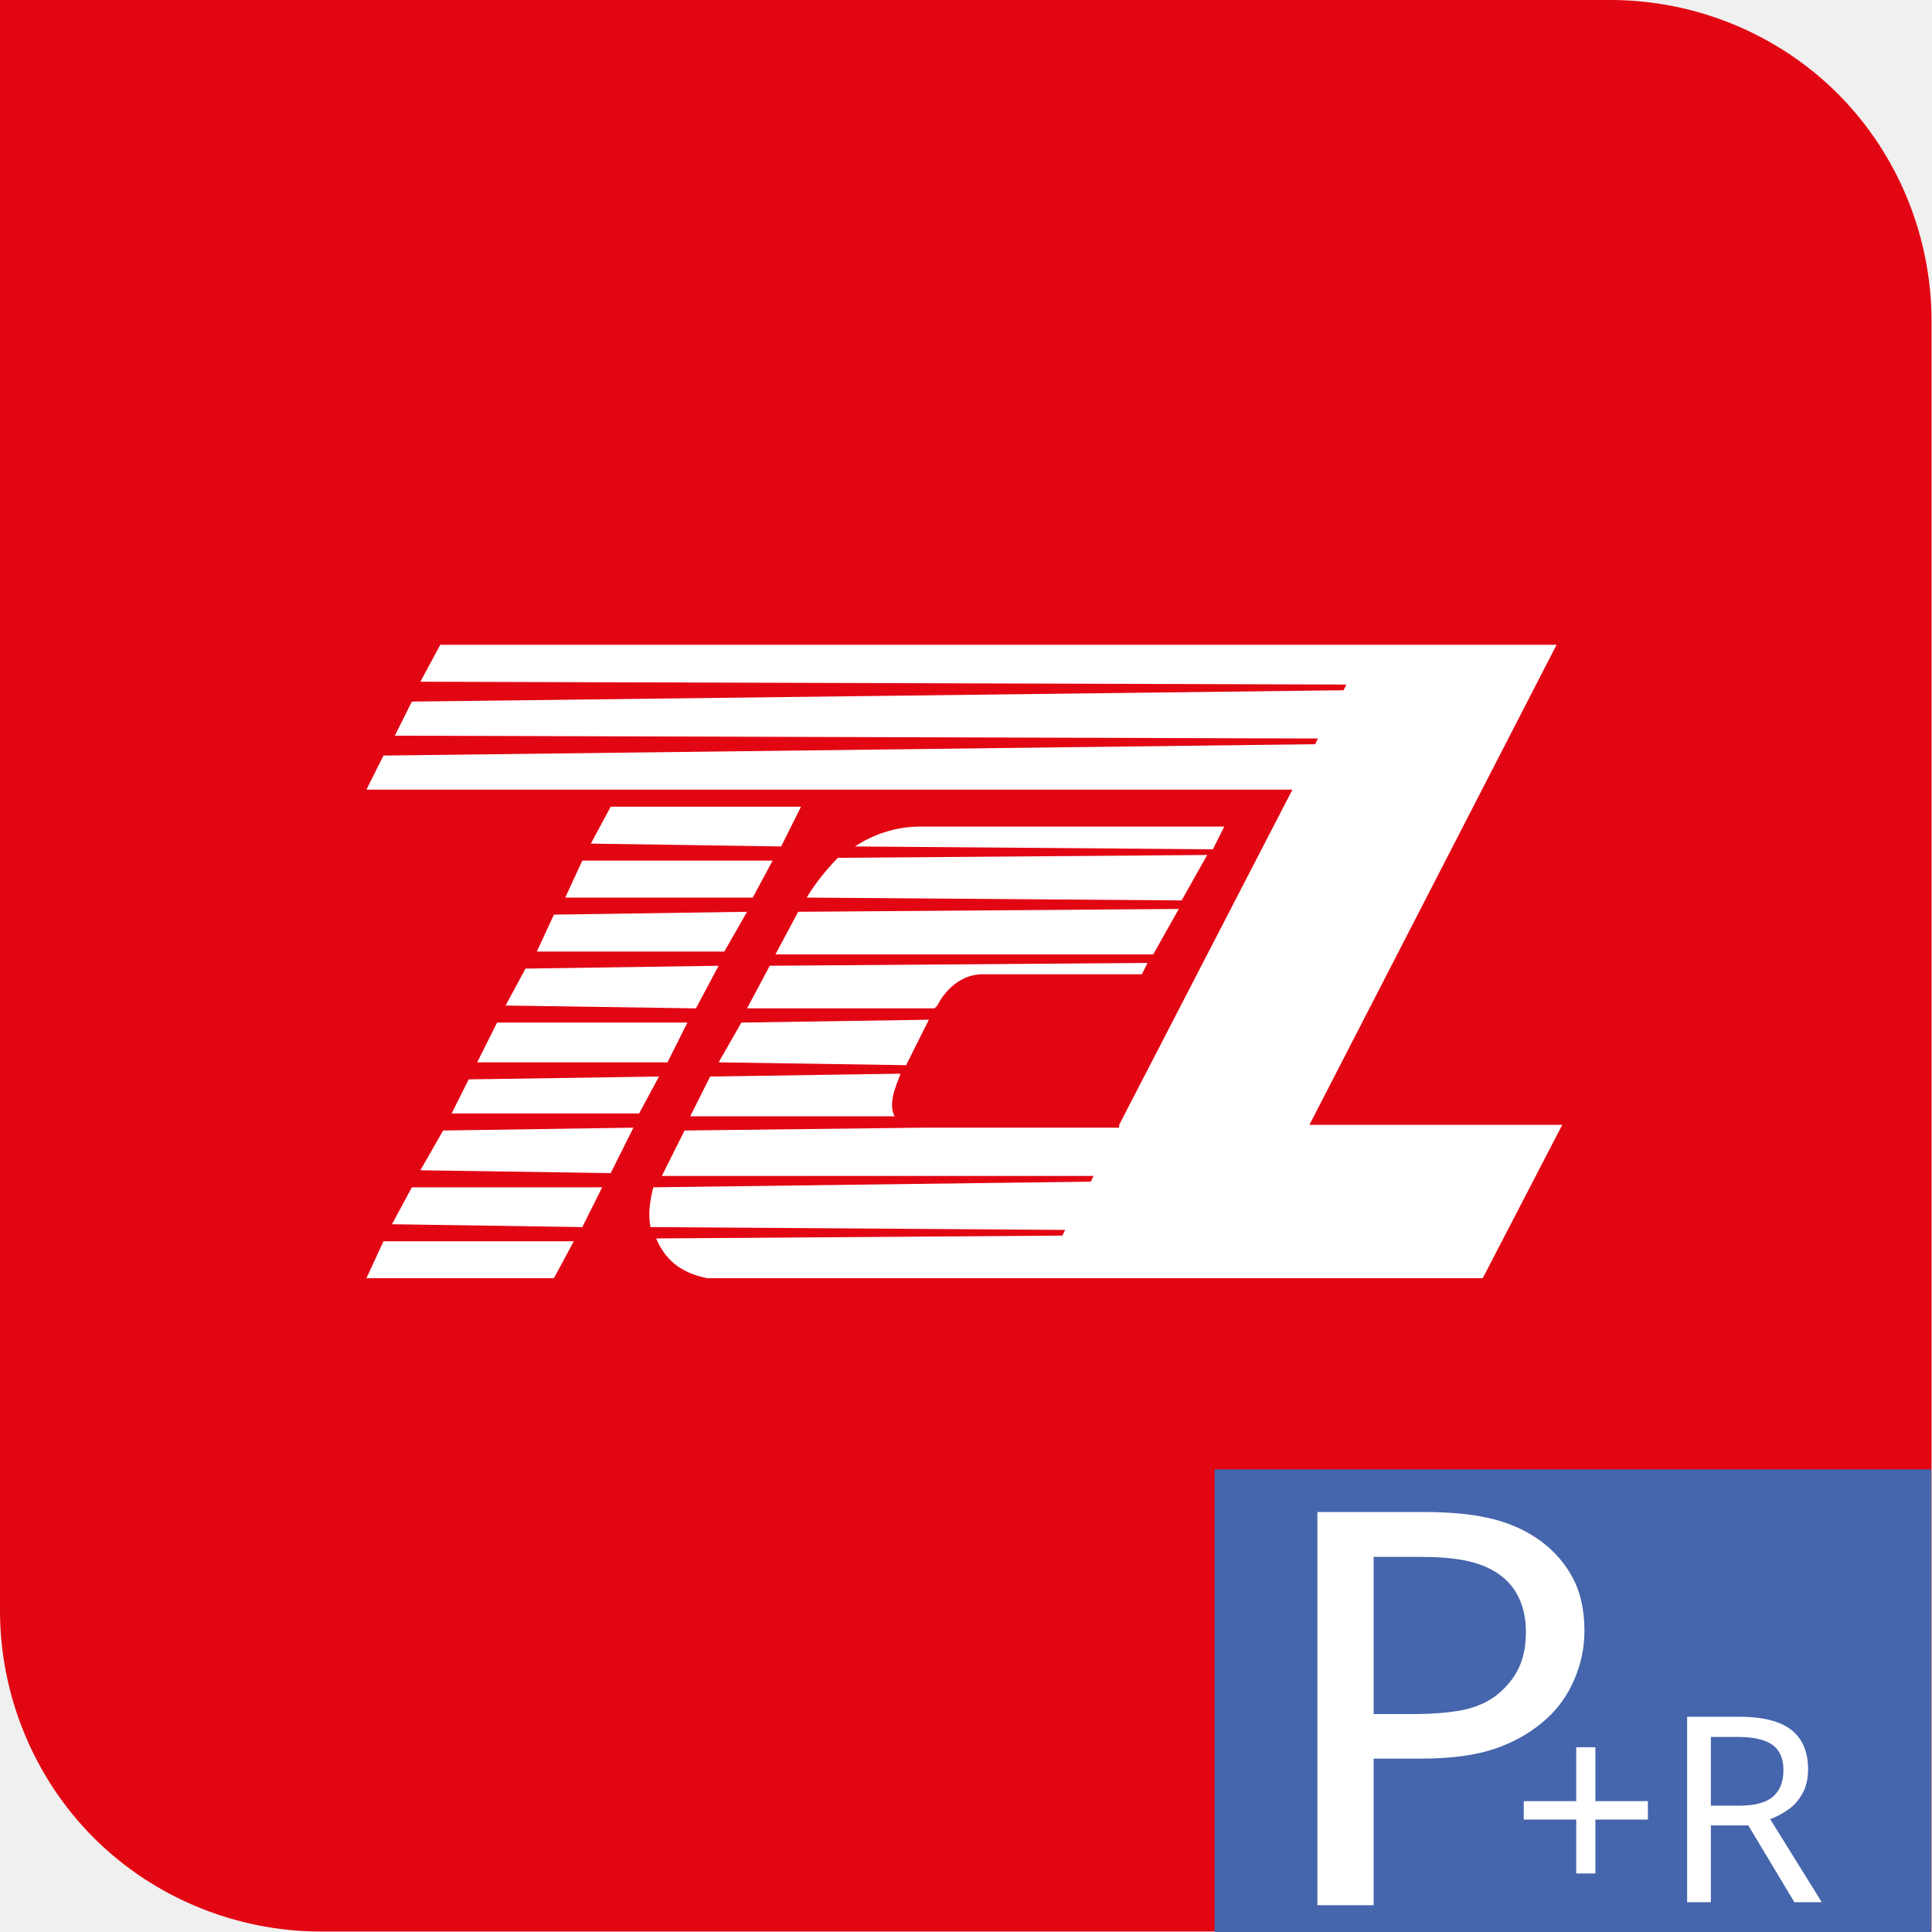
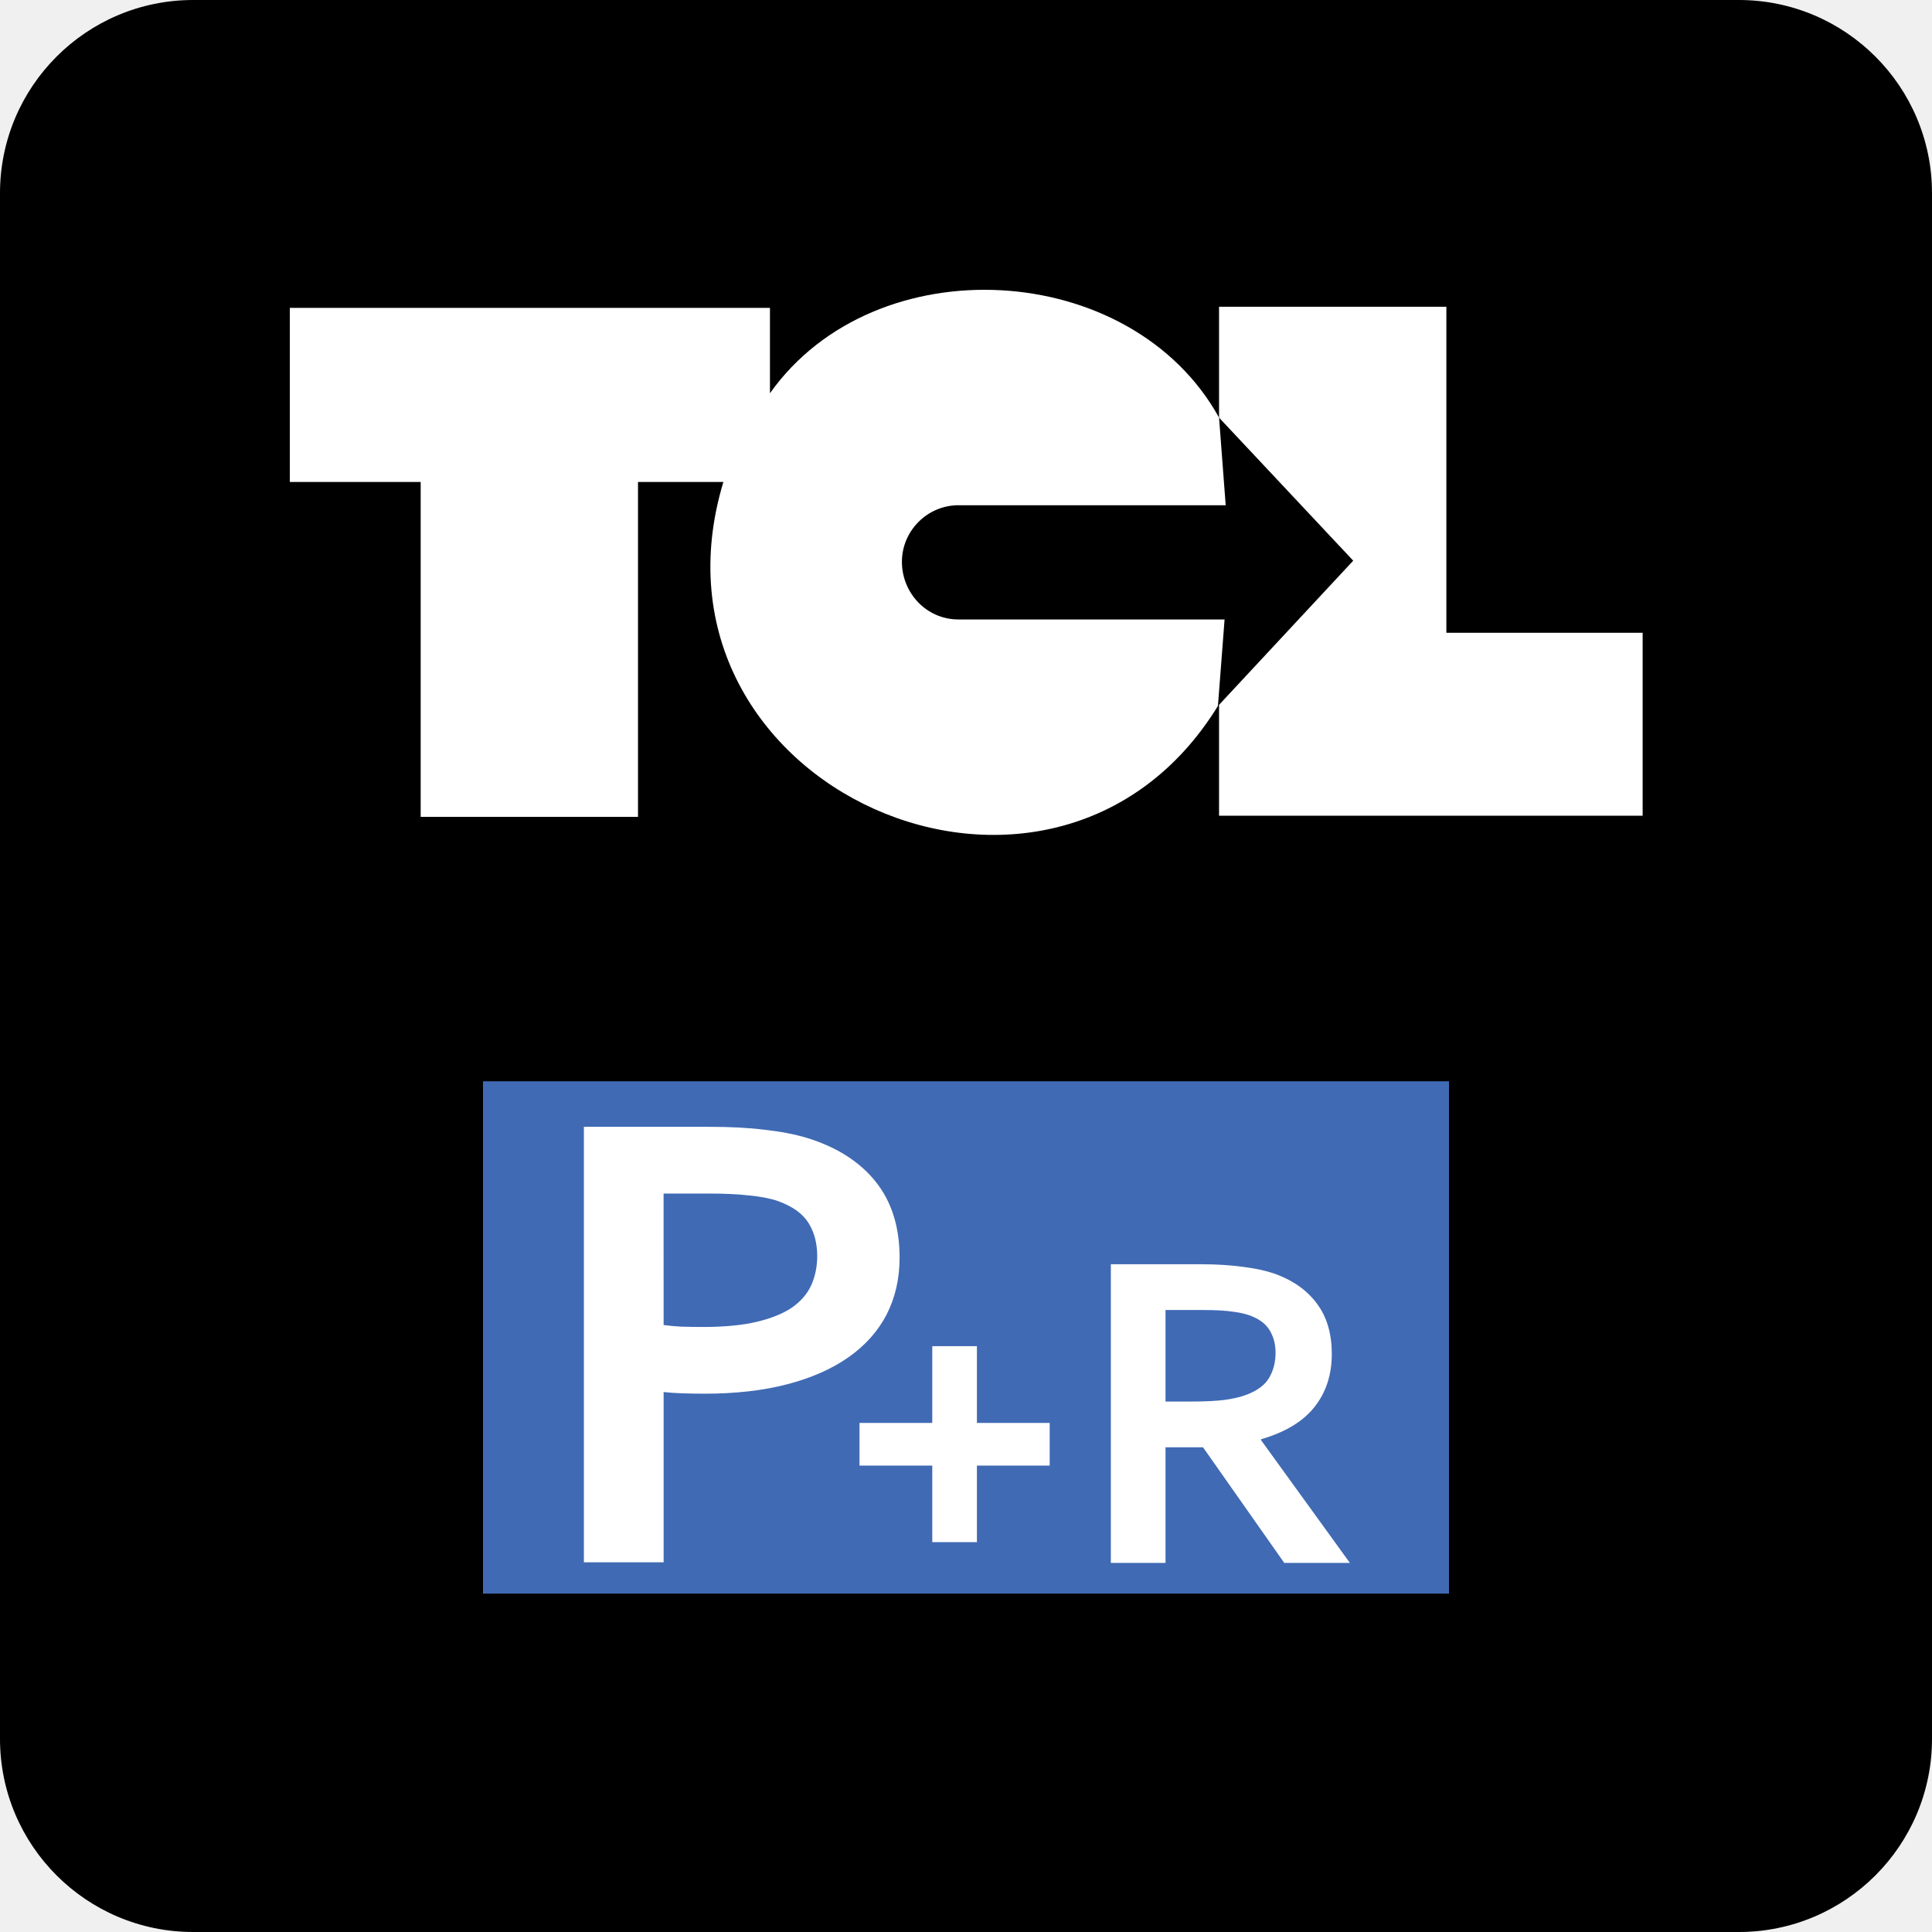
- <svg xmlns="http://www.w3.org/2000/svg" version="1.1" id="Calque_1" x="0px" y="0px" viewBox="0 0 66.66 66.677" xml:space="preserve" width="66.66" height="66.677">
-   <defs id="defs21" />
-   <style type="text/css" id="style1">
- 	.st0{fill-rule:evenodd;clip-rule:evenodd;fill:#E20613;}
- 	.st1{fill:#FFFFFF;}
- 	.st2{fill:#575756;}
- </style>
-   <g id="use21" transform="matrix(0.9803,0,0,-0.9803,50.97305,50.02755)">
-     <g id="use38" transform="translate(-17.9974,17.0329)">
-       <path class="st0" d="m -22.7,-34 c -3,0 -5.9,1.2 -8,3.3 -2.1,2.1 -3.3,5 -3.3,8 V 34 h 56.7 c 3,0 5.9,-1.2 8,-3.3 2.1,-2.1 3.3,-5 3.3,-8 V -34 Z" id="path39" />
-       <polygon class="st1" points="-14.5,1.8 -15.1,0.5 -8.5,0.5 -7.7,1.9 " id="polygon39" />
-       <polygon class="st1" points="-13.5,3.7 -14.1,2.4 -7.5,2.4 -6.8,3.7 " id="polygon40" />
-       <polygon class="st1" points="-12.5,5.6 -13.2,4.3 -6.5,4.2 -5.8,5.6 " id="polygon41" />
-       <polygon class="st1" points="-10.8,-3.9 -17.5,-4 -18.1,-5.2 -11.5,-5.2 " id="polygon42" />
-       <polygon class="st1" points="-20.5,-9.7 -21.1,-11 -14.5,-11 -13.8,-9.7 " id="polygon43" />
-       <polygon class="st1" points="-18.4,-5.8 -19.2,-7.2 -12.5,-7.3 -11.7,-5.7 " id="polygon44" />
-       <polygon class="st1" points="-19.5,-7.8 -20.2,-9.1 -13.5,-9.2 -12.8,-7.8 " id="polygon45" />
-       <polygon class="st1" points="-15.5,-0.1 -16.2,-1.4 -9.5,-1.5 -8.7,0 " id="polygon46" />
-       <polygon class="st1" points="-16.5,-2 -17.2,-3.4 -10.5,-3.4 -9.8,-2 " id="polygon47" />
-       <path class="st1" d="m -1,-1.4 c 0,0 0.5,1.1 1.6,1.1 H 6.2 L 6.4,0.1 -6.9,0 -7.7,-1.5 h 6.6" id="path47" />
-       <path class="st1" d="M -2.3,-3.8 -9,-3.9 -9.7,-5.3 h 7.2 c -0.3,0.5 0.2,1.4 0.2,1.5" id="path48" />
-       <polyline class="st1" points="-6.7,0.4 6.6,0.4 7.5,2 -5.9,1.9  " id="polyline48" />
-       <polyline class="st1" points="-1.3,-1.9 -7.9,-2 -8.7,-3.4 -2.1,-3.5  " id="polyline49" />
-       <path class="st1" d="m -5.6,2.4 v 0 L 7.6,2.3 8.5,3.9 -4.5,3.8 C -5.2,3.1 -5.6,2.4 -5.6,2.4" id="path49" />
-       <path class="st1" d="m 20.8,11.3 h -5.1 -1.6 v 0 H -18.5 L -19.2,10 13.4,9.9 13.3,9.7 -19.5,9.3 -20.1,8.1 12.4,8 12.3,7.8 -20.5,7.4 -21.1,6.2 H 11.5 L 5.4,-5.6 v 0 0 0 0 -0.1 h -6.8 c 0,0 -0.1,0 -0.1,0 l -8.4,-0.1 -0.8,-1.6 H 4.5 L 4.4,-7.6 -11,-7.8 c -0.1,-0.4 -0.2,-0.9 -0.1,-1.4 L 3.5,-9.3 3.4,-9.5 -10.9,-9.6 c 0.3,-0.7 0.8,-1.2 1.8,-1.4 H 2.6 v 0 h 6.7 v 0 h 8.9 l 2.8,5.4 h -8.9 z" id="path50" />
-       <path class="st1" d="M 9.1,4.9 H 2.3 -1.6 C -2.5,4.9 -3.3,4.6 -3.9,4.2 L 8.7,4.1" id="path51" />
-     </g>
-   </g>
-   <g id="layer1" transform="translate(-0.1908498,-0.08964113)">
-     <rect style="fill:#4565ac;fill-opacity:1;stroke-width:0.821" id="rect51" width="24.732" height="15.968" x="42.11" y="50.798" />
-     <text xml:space="preserve" style="font-style:normal;font-variant:normal;font-weight:normal;font-stretch:normal;font-size:9.043px;font-family:Consolas;-inkscape-font-specification:Consolas;fill:#ffffff;fill-opacity:1;stroke-width:1.13" x="51.904" y="66.269" id="text52" transform="scale(1.008075,0.9919896)">
-       <tspan id="tspan52" x="51.904" y="66.269" style="font-style:normal;font-variant:normal;font-weight:normal;font-stretch:normal;font-size:9.043px;font-family:Tahoma;-inkscape-font-specification:Tahoma;fill:#ffffff;stroke-width:1.13">+R</tspan>
-     </text>
-     <path id="text51" style="font-style:normal;font-variant:normal;font-weight:normal;font-stretch:normal;font-size:18.667px;font-family:Tahoma;-inkscape-font-specification:Tahoma;fill:#ffffff;fill-opacity:1;stroke-width:1.037" d="m 45.656,52.272 v 13.57 h 1.941 v -5.059 h 1.647 c 1.039,0 1.898,-0.118 2.578,-0.355 0.68,-0.237 1.272,-0.585 1.775,-1.047 0.399,-0.371 0.709,-0.817 0.931,-1.34 0.229,-0.529 0.345,-1.088 0.345,-1.678 0,-0.753 -0.155,-1.395 -0.462,-1.924 -0.307,-0.535 -0.731,-0.974 -1.273,-1.32 -0.464,-0.298 -1.001,-0.515 -1.609,-0.648 -0.608,-0.134 -1.343,-0.199 -2.206,-0.199 z m 1.941,1.549 h 1.607 c 0.608,0 1.116,0.04 1.521,0.119 0.412,0.079 0.771,0.212 1.078,0.4 0.353,0.219 0.614,0.501 0.784,0.848 0.176,0.346 0.265,0.753 0.265,1.221 0,0.431 -0.065,0.809 -0.195,1.131 -0.131,0.322 -0.341,0.619 -0.628,0.893 -0.32,0.304 -0.722,0.517 -1.206,0.639 -0.484,0.115 -1.117,0.174 -1.901,0.174 h -1.324 z" />
+ <svg xmlns="http://www.w3.org/2000/svg" version="1.1" viewBox="0 0 100 100">
+   <rect width="100" height="100" rx="10" ry="10" />
+   <path d="m63.442 32.063h-13.832c-1.664 0-2.927-1.377-2.927-2.985 0-1.607 1.32-2.927 2.927-2.927h13.832l-0.344-4.534c-4.534-8.207-17.793-8.954-23.245-1.263v-4.419h-24.852v9.011h6.773v17.334h11.249v-17.334h4.419c-4.764 15.783 17.046 25.484 25.598 11.594l0.344-4.477z" fill="#fff" stroke-width=".574" />
+   <polygon transform="matrix(.57396 0 0 .57396 12.704 .38049)" points="108.3 56.4 108.3 27 87.8 27 87.8 37 99.9 49.9 87.8 62.9 87.8 72.9 126 72.9 126 56.4" fill="#fff" />
+   <g transform="translate(-21.204 9.3756)">
+     <rect x="46.204" y="46.592" width="50" height="26.518" fill="#406ab4" stroke-width=".751" />
+     <path d="m57.659 62.761q-0.556 0-1.095-0.017t-1.011-0.067v8.811h-4.127v-22.54h6.503q1.634 0 2.847 0.152 1.23 0.135 2.19 0.421 2.308 0.708 3.554 2.257 1.247 1.55 1.247 3.942 0 1.634-0.674 2.948-0.674 1.297-1.971 2.207-1.297 0.91-3.167 1.398-1.87 0.489-4.296 0.489zm-2.106-3.554q0.354 0.051 0.893 0.084 0.556 0.017 1.145 0.017 1.668 0 2.796-0.27t1.819-0.741q0.691-0.489 0.994-1.162 0.303-0.691 0.303-1.499 0-0.994-0.455-1.718-0.455-0.724-1.583-1.129-0.59-0.202-1.466-0.286-0.859-0.101-2.123-0.101h-2.325z" fill="#fff" stroke-width="2.875" aria-label="P" />
+     <path d="m65.692 64.276h3.766v-3.974h2.311v3.974h3.766v2.207h-3.766v3.963h-2.311v-3.963h-3.766zm24.446-3.57q0 1.617-0.901 2.75-0.89 1.121-2.761 1.664v0.046l4.598 6.354h-3.397l-4.205-5.984h-1.941v5.984h-2.83v-15.458h4.702q1.167 0 2.172 0.139 1.005 0.127 1.721 0.393 1.363 0.52 2.103 1.548 0.739 1.017 0.739 2.565zm-7.209 2.461q0.97 0 1.641-0.081 0.682-0.092 1.144-0.266 0.855-0.323 1.178-0.878 0.335-0.566 0.335-1.294 0-0.624-0.266-1.097-0.254-0.485-0.878-0.762-0.404-0.185-1.017-0.266-0.612-0.092-1.513-0.092h-2.022v4.737z" fill="#fff" stroke-width="1.972" aria-label="+R" />
  </g>
</svg>
